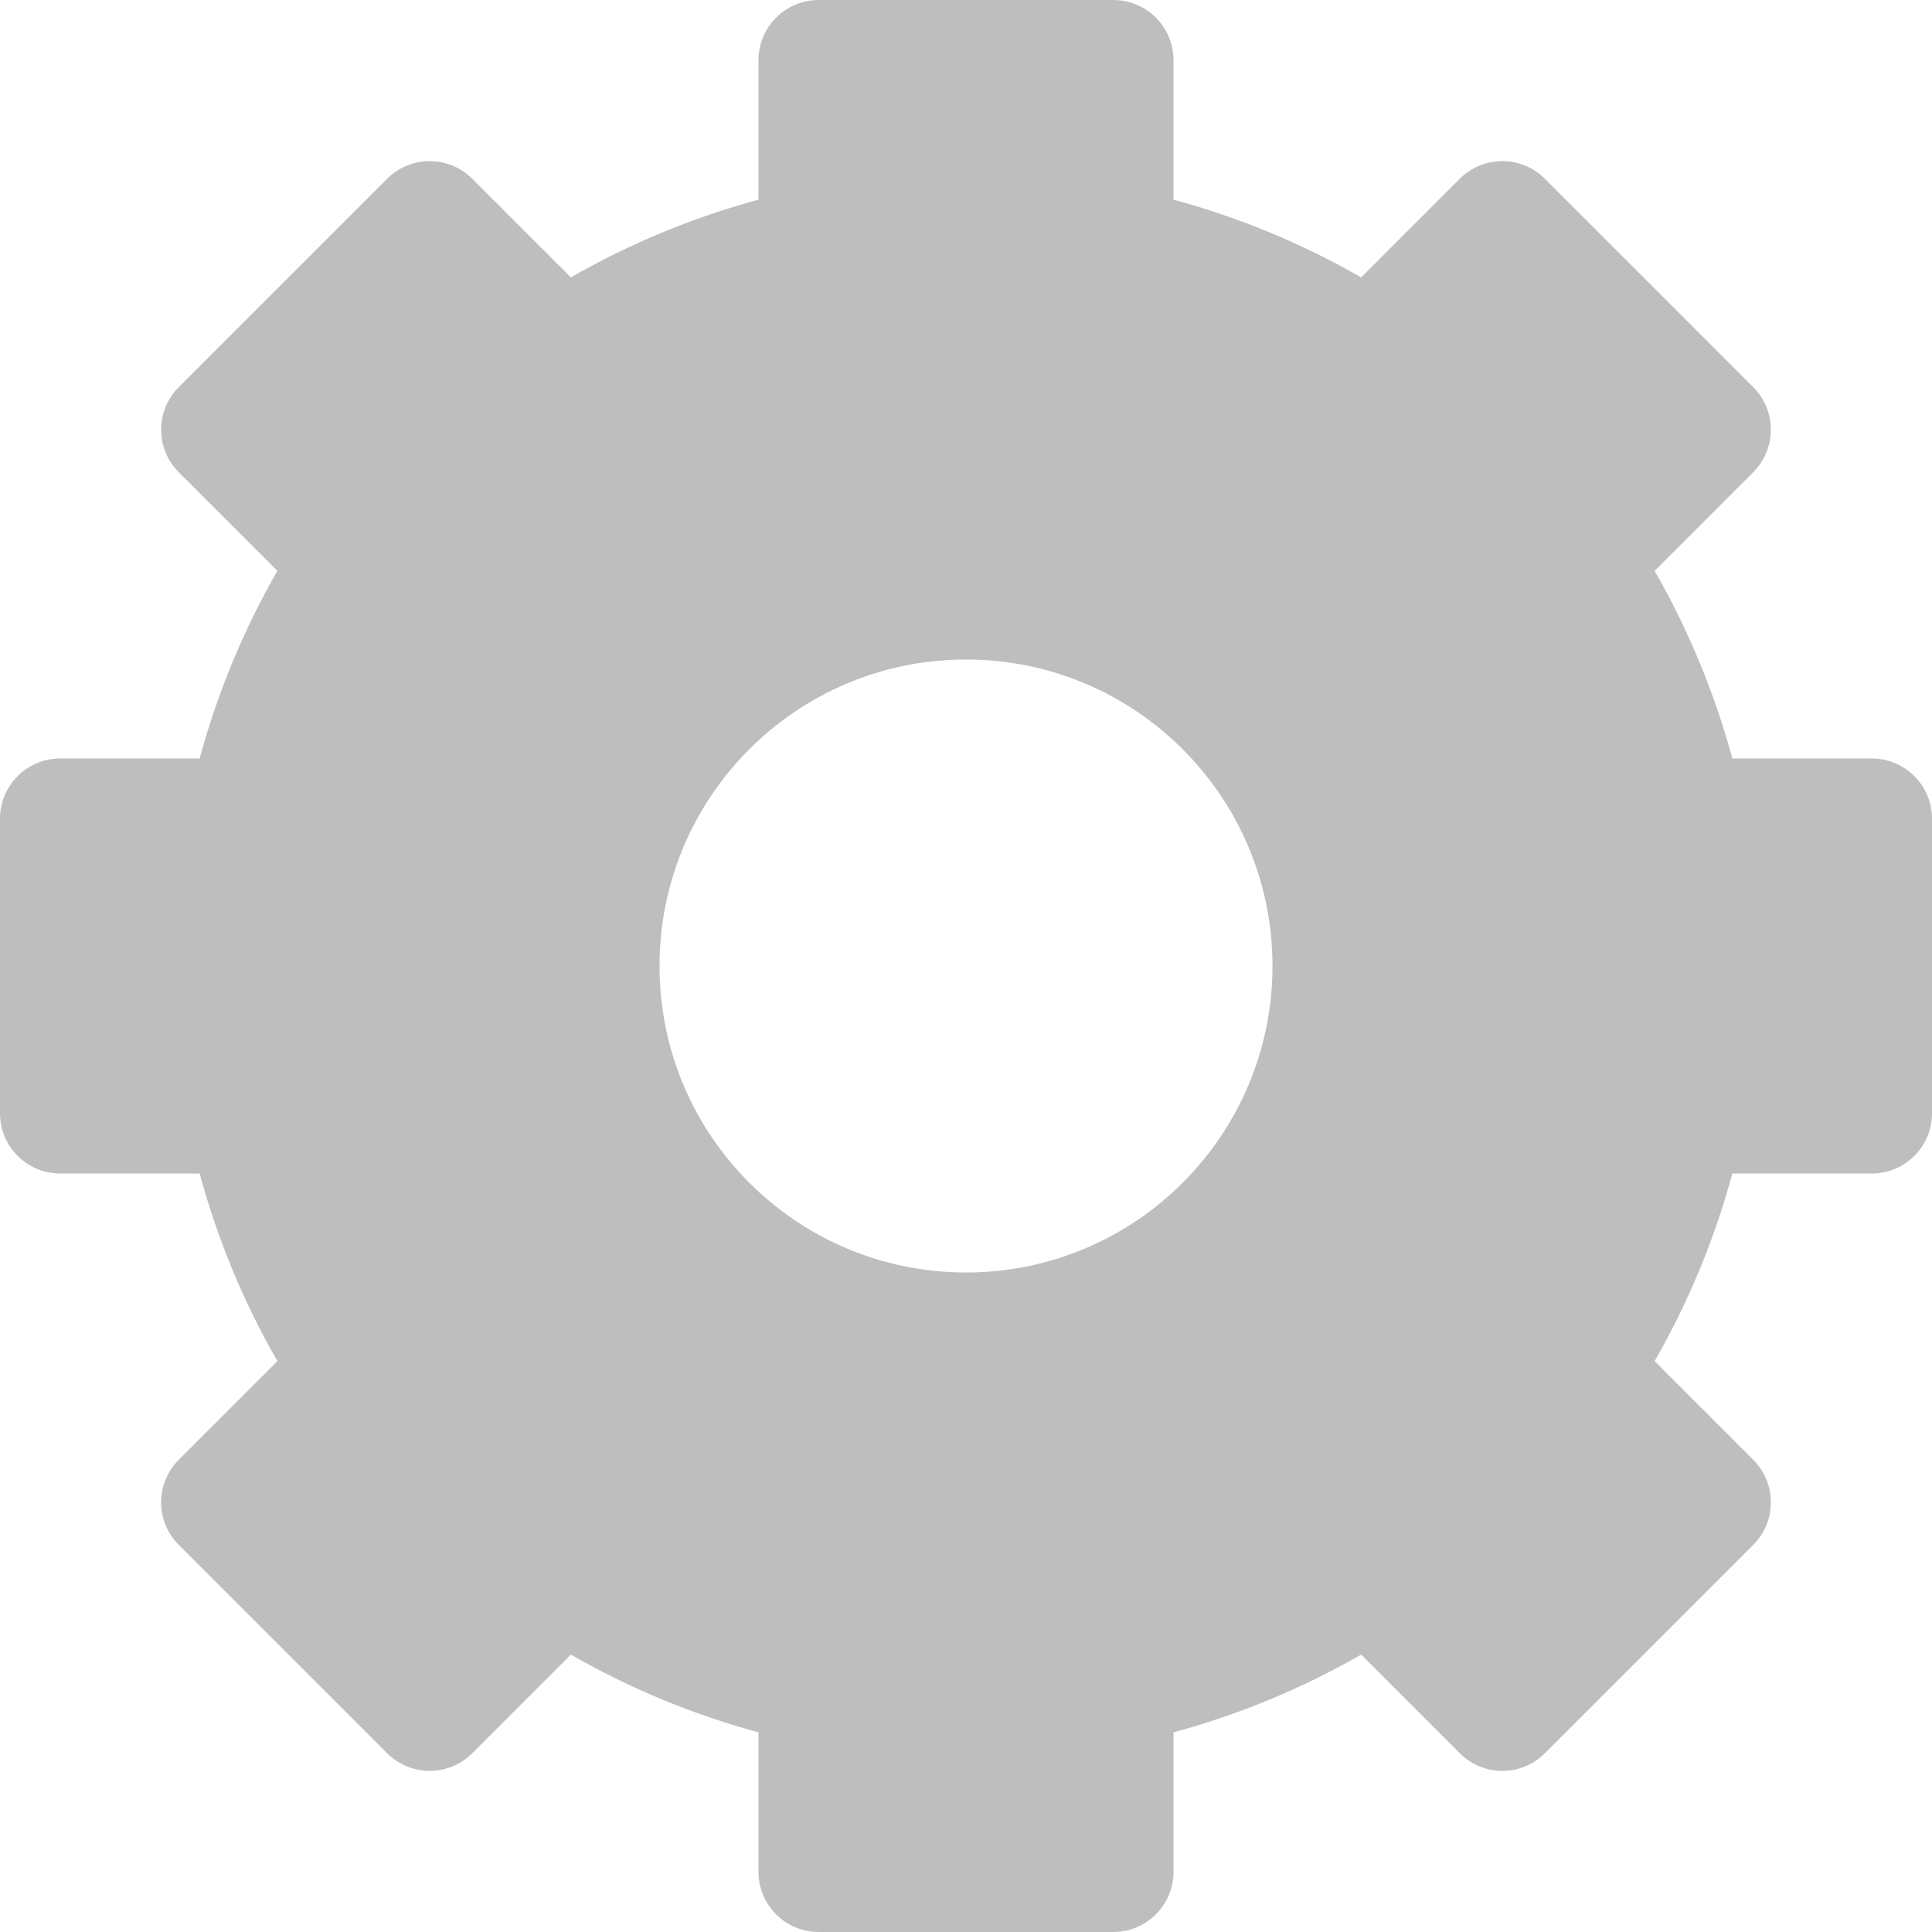
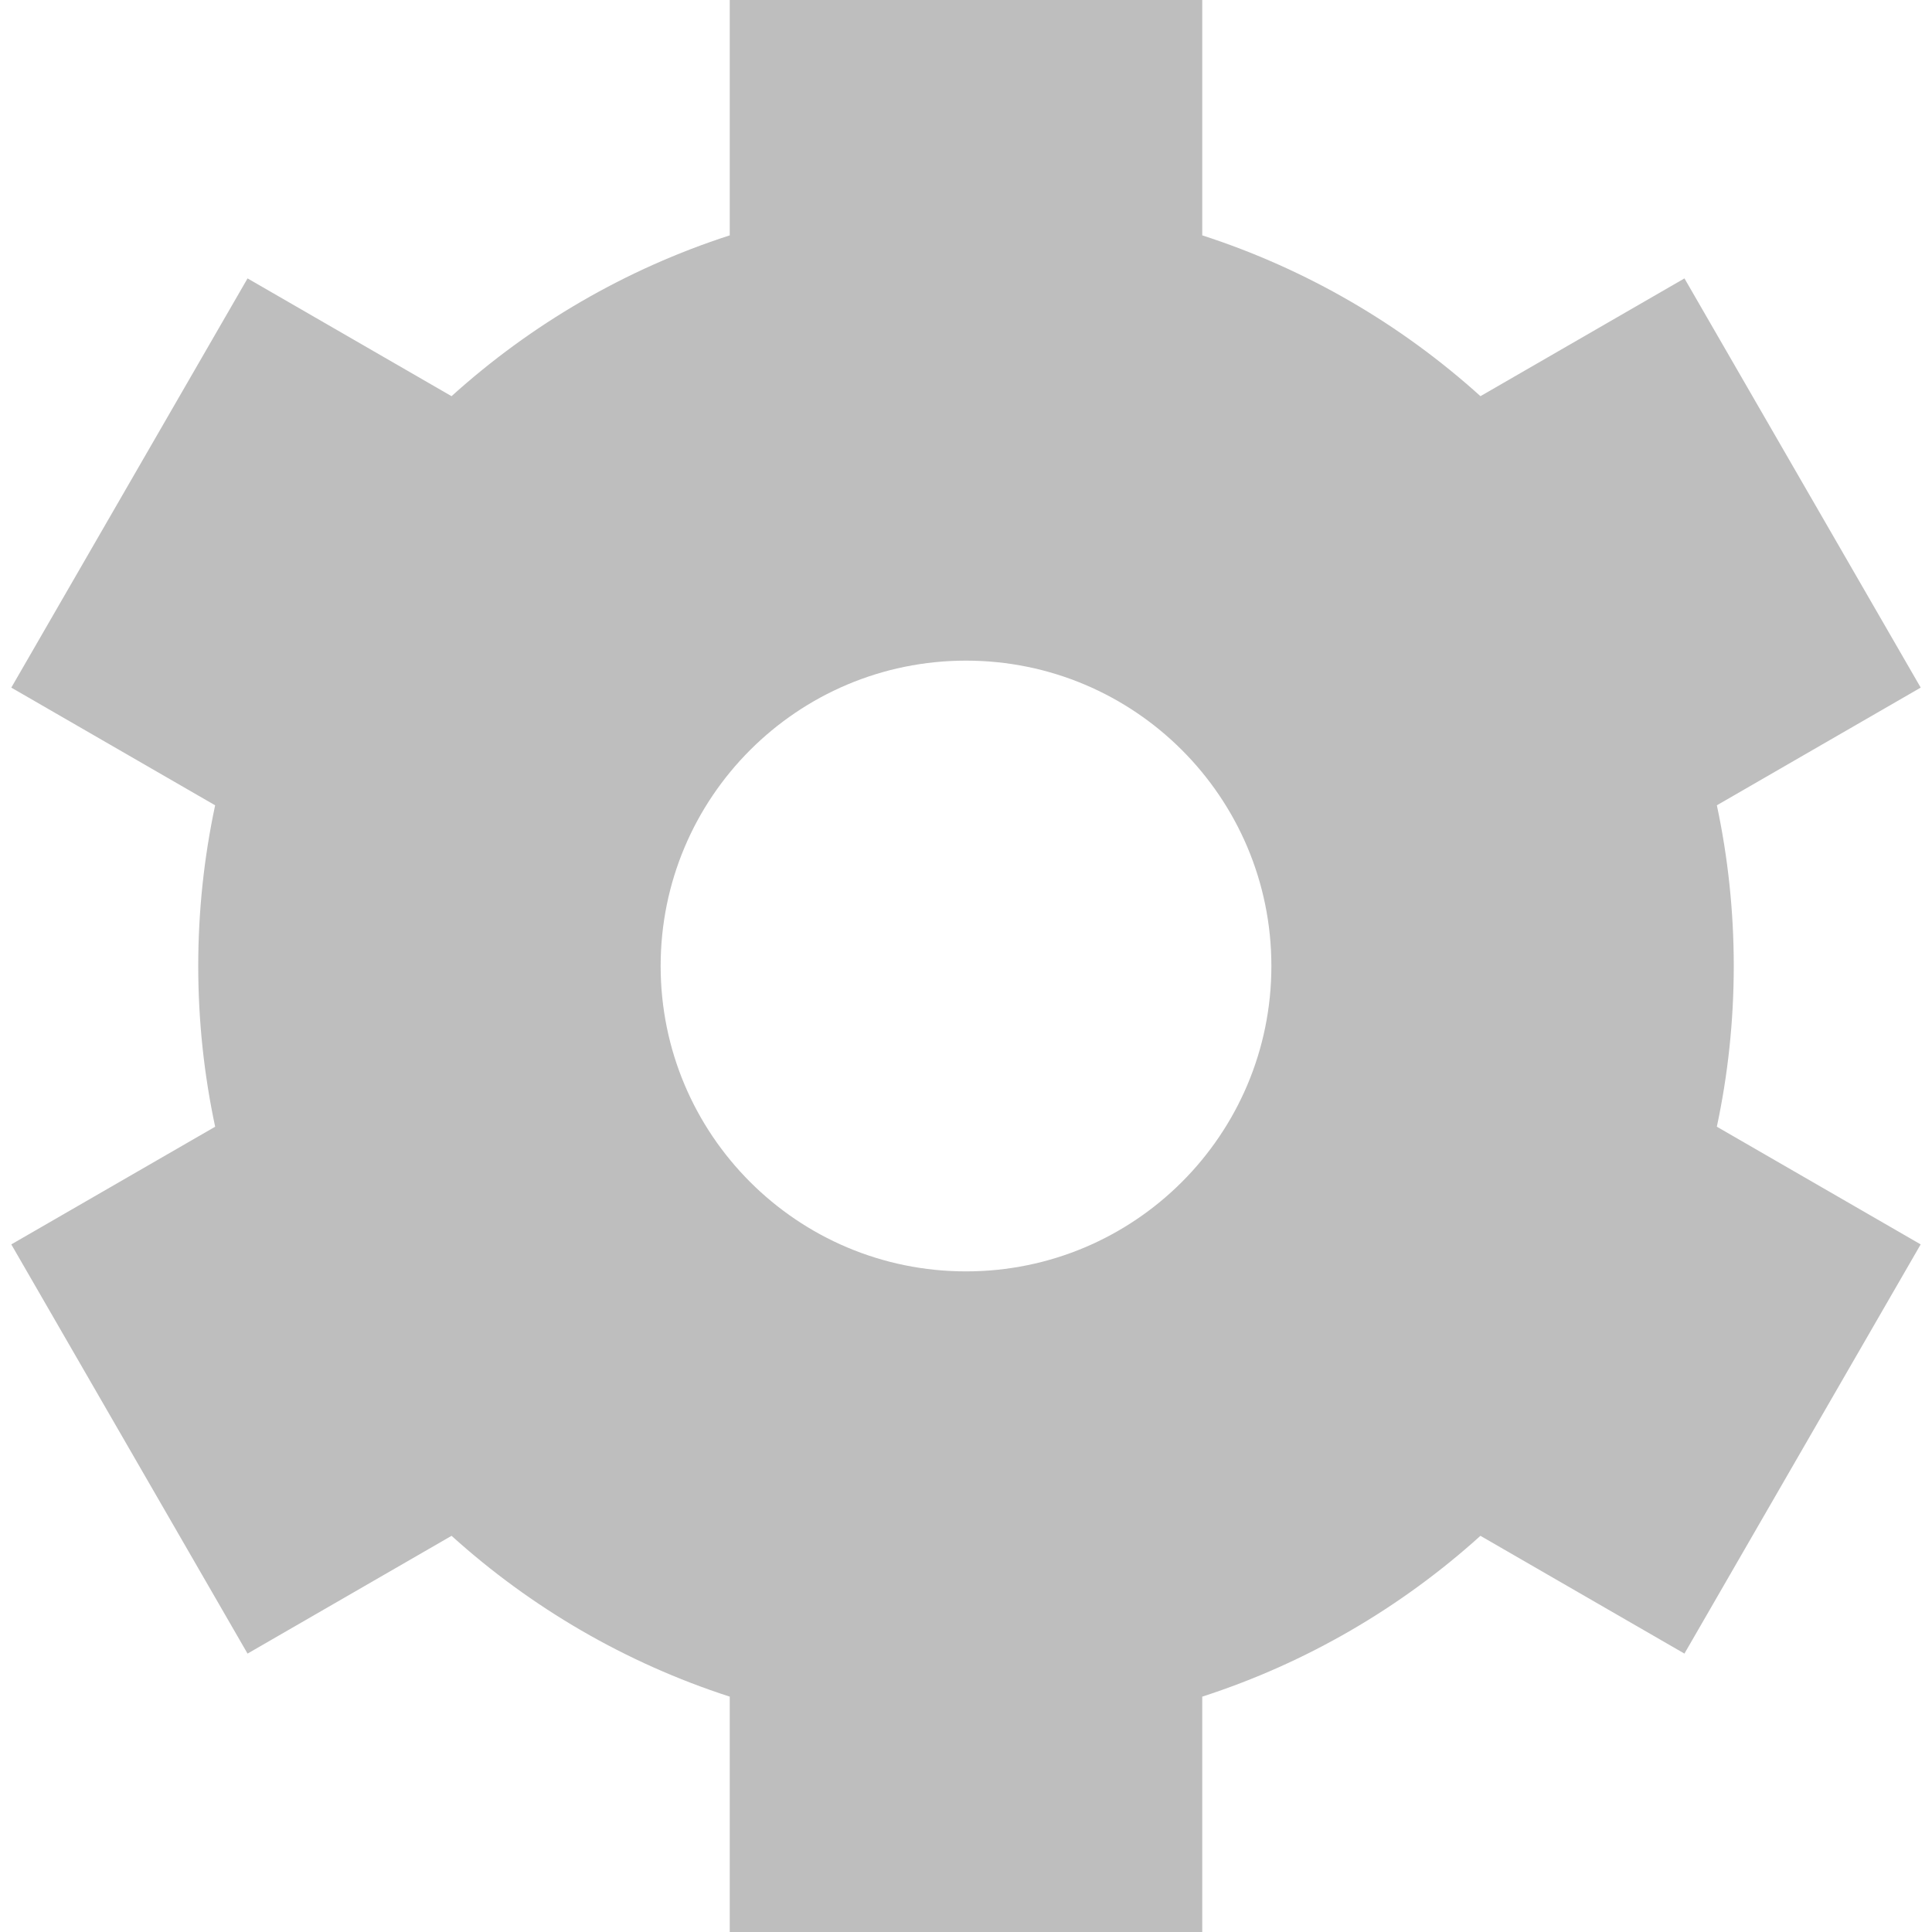
<svg xmlns="http://www.w3.org/2000/svg" width="512" height="512" viewBox="0 0 135.467 135.467" version="1.1" id="svg8">
  <defs id="defs2" />
-   <g id="layer1" transform="translate(-27.13037,-70.63038)">
-     <path style="color:#000000;font-style:normal;font-variant:normal;font-weight:normal;font-stretch:normal;font-size:medium;line-height:normal;font-family:sans-serif;font-variant-ligatures:normal;font-variant-position:normal;font-variant-caps:normal;font-variant-numeric:normal;font-variant-alternates:normal;font-variant-east-asian:normal;font-feature-settings:normal;font-variation-settings:normal;text-indent:0;text-align:start;text-decoration:none;text-decoration-line:none;text-decoration-style:solid;text-decoration-color:#000000;letter-spacing:normal;word-spacing:normal;text-transform:none;writing-mode:lr-tb;direction:ltr;text-orientation:mixed;dominant-baseline:auto;baseline-shift:baseline;text-anchor:start;white-space:normal;shape-padding:0;shape-margin:0;inline-size:0;clip-rule:nonzero;display:inline;overflow:visible;visibility:visible;opacity:1;isolation:auto;mix-blend-mode:normal;color-interpolation:sRGB;color-interpolation-filters:linearRGB;solid-color:#000000;solid-opacity:1;vector-effect:none;fill:#bebebe;fill-opacity:1;fill-rule:nonzero;stroke:none;stroke-width:0.246;stroke-linecap:butt;stroke-linejoin:miter;stroke-miterlimit:4;stroke-dasharray:none;stroke-dashoffset:0;stroke-opacity:1;color-rendering:auto;image-rendering:auto;shape-rendering:auto;text-rendering:auto;enable-background:accumulate;stop-color:#000000;stop-opacity:1" d="m 84.544,70.63 c -2.344,0 -4.231,1.887 -4.231,4.231 v 9.769 c -4.6,1.246 -9.022,3.077 -13.155,5.449 l -6.907,-6.907 c -1.658,-1.658 -4.326,-1.658 -5.984,0 l -14.595,14.595 c -1.658,1.658 -1.658,4.326 0,5.984 l 6.907,6.907 c -2.372,4.134 -4.203,8.555 -5.449,13.155 h -9.769 c -2.344,0 -4.231,1.887 -4.231,4.231 v 20.64 c 0,2.344 1.887,4.231 4.231,4.231 h 9.769 c 1.246,4.6 3.077,9.021 5.449,13.155 l -6.908,6.908 c -1.658,1.658 -1.658,4.326 0,5.983 l 14.595,14.595 c 1.658,1.658 4.326,1.658 5.984,0 l 6.908,-6.908 c 4.134,2.372 8.555,4.203 13.155,5.449 v 9.769 c 0,2.344 1.887,4.231 4.231,4.231 h 20.64 c 2.344,0 4.231,-1.887 4.231,-4.231 v -9.769 c 4.6,-1.246 9.021,-3.077 13.155,-5.449 l 6.908,6.908 c 1.658,1.658 4.326,1.658 5.983,0 l 14.595,-14.595 c 1.658,-1.658 1.658,-4.326 0,-5.983 l -6.908,-6.908 c 2.372,-4.134 4.203,-8.555 5.449,-13.155 h 9.769 c 2.344,0 4.231,-1.887 4.231,-4.231 v -20.64 c 0,-2.344 -1.887,-4.231 -4.231,-4.231 h -9.769 c -1.246,-4.6 -3.077,-9.021 -5.449,-13.155 l 6.907,-6.908 c 1.658,-1.658 1.658,-4.326 0,-5.984 l -14.595,-14.595 c -1.658,-1.658 -4.326,-1.658 -5.983,0 l -6.908,6.908 c -4.134,-2.372 -8.555,-4.203 -13.155,-5.449 v -9.769 c 0,-2.344 -1.887,-4.231 -4.231,-4.231 z M 94.768,116.874 c 0.032,-7e-5 0.064,-7e-5 0.096,0 11.869,6e-5 21.49,9.621 21.49,21.49 -5e-5,11.869 -9.621,21.49 -21.49,21.49 -11.869,-8e-5 -21.49,-9.621 -21.49,-21.49 -5.2e-5,-11.831 9.563,-21.437 21.395,-21.49 z" id="path18" />
-   </g>
+   <path id="path1169" style="color:#000000;font-style:normal;font-variant:normal;font-weight:normal;font-stretch:normal;font-size:medium;line-height:normal;font-family:sans-serif;font-variant-ligatures:normal;font-variant-position:normal;font-variant-caps:normal;font-variant-numeric:normal;font-variant-alternates:normal;font-variant-east-asian:normal;font-feature-settings:normal;font-variation-settings:normal;text-indent:0;text-align:start;text-decoration:none;text-decoration-line:none;text-decoration-style:solid;text-decoration-color:#000000;letter-spacing:normal;word-spacing:normal;text-transform:none;writing-mode:lr-tb;direction:ltr;text-orientation:mixed;dominant-baseline:auto;baseline-shift:baseline;text-anchor:start;white-space:normal;shape-padding:0;shape-margin:0;inline-size:0;clip-rule:nonzero;display:inline;overflow:visible;visibility:visible;isolation:auto;mix-blend-mode:normal;color-interpolation:sRGB;color-interpolation-filters:linearRGB;solid-color:#000000;solid-opacity:1;vector-effect:none;fill:#bebebe;fill-opacity:1;fill-rule:nonzero;stroke:none;stroke-width:1.166;stroke-linecap:butt;stroke-linejoin:miter;stroke-miterlimit:4;stroke-dasharray:none;stroke-dashoffset:0;stroke-opacity:1;color-rendering:auto;image-rendering:auto;shape-rendering:auto;text-rendering:auto;enable-background:accumulate;stop-color:#000000" d="M 51.167,4.9488518e-6 V 0.584 16.503 C 43.857,18.866 37.23,22.747 31.661,27.779 L 17.358,19.521 0.792,48.214 1.297,48.505 l 13.788,7.961 c -0.774,3.634 -1.185,7.402 -1.185,11.267 0,3.865 0.411,7.635 1.186,11.27 L 0.792,87.254 17.357,115.946 l 0.506,-0.292 13.799,-7.966 c 5.57,5.032 12.196,8.913 19.505,11.276 v 16.503 h 33.132 v -0.584 -15.919 c 7.309,-2.363 13.936,-6.245 19.505,-11.276 l 14.304,8.258 16.565,-28.692 -0.504,-0.291 -13.788,-7.961 c 0.775,-3.635 1.186,-7.404 1.186,-11.27 0,-3.865 -0.411,-7.633 -1.185,-11.267 l 14.293,-8.252 -16.565,-28.692 -0.506,0.292 -13.798,7.966 C 98.236,22.747 91.609,18.866 84.299,16.503 V 4.9488518e-6 Z M 67.734,46.322 c 11.825,0 21.412,9.586 21.412,21.412 0,11.825 -9.586,21.412 -21.412,21.412 -11.825,0 -21.411,-9.586 -21.411,-21.412 0,-11.825 9.586,-21.412 21.411,-21.412 z" />
</svg>
